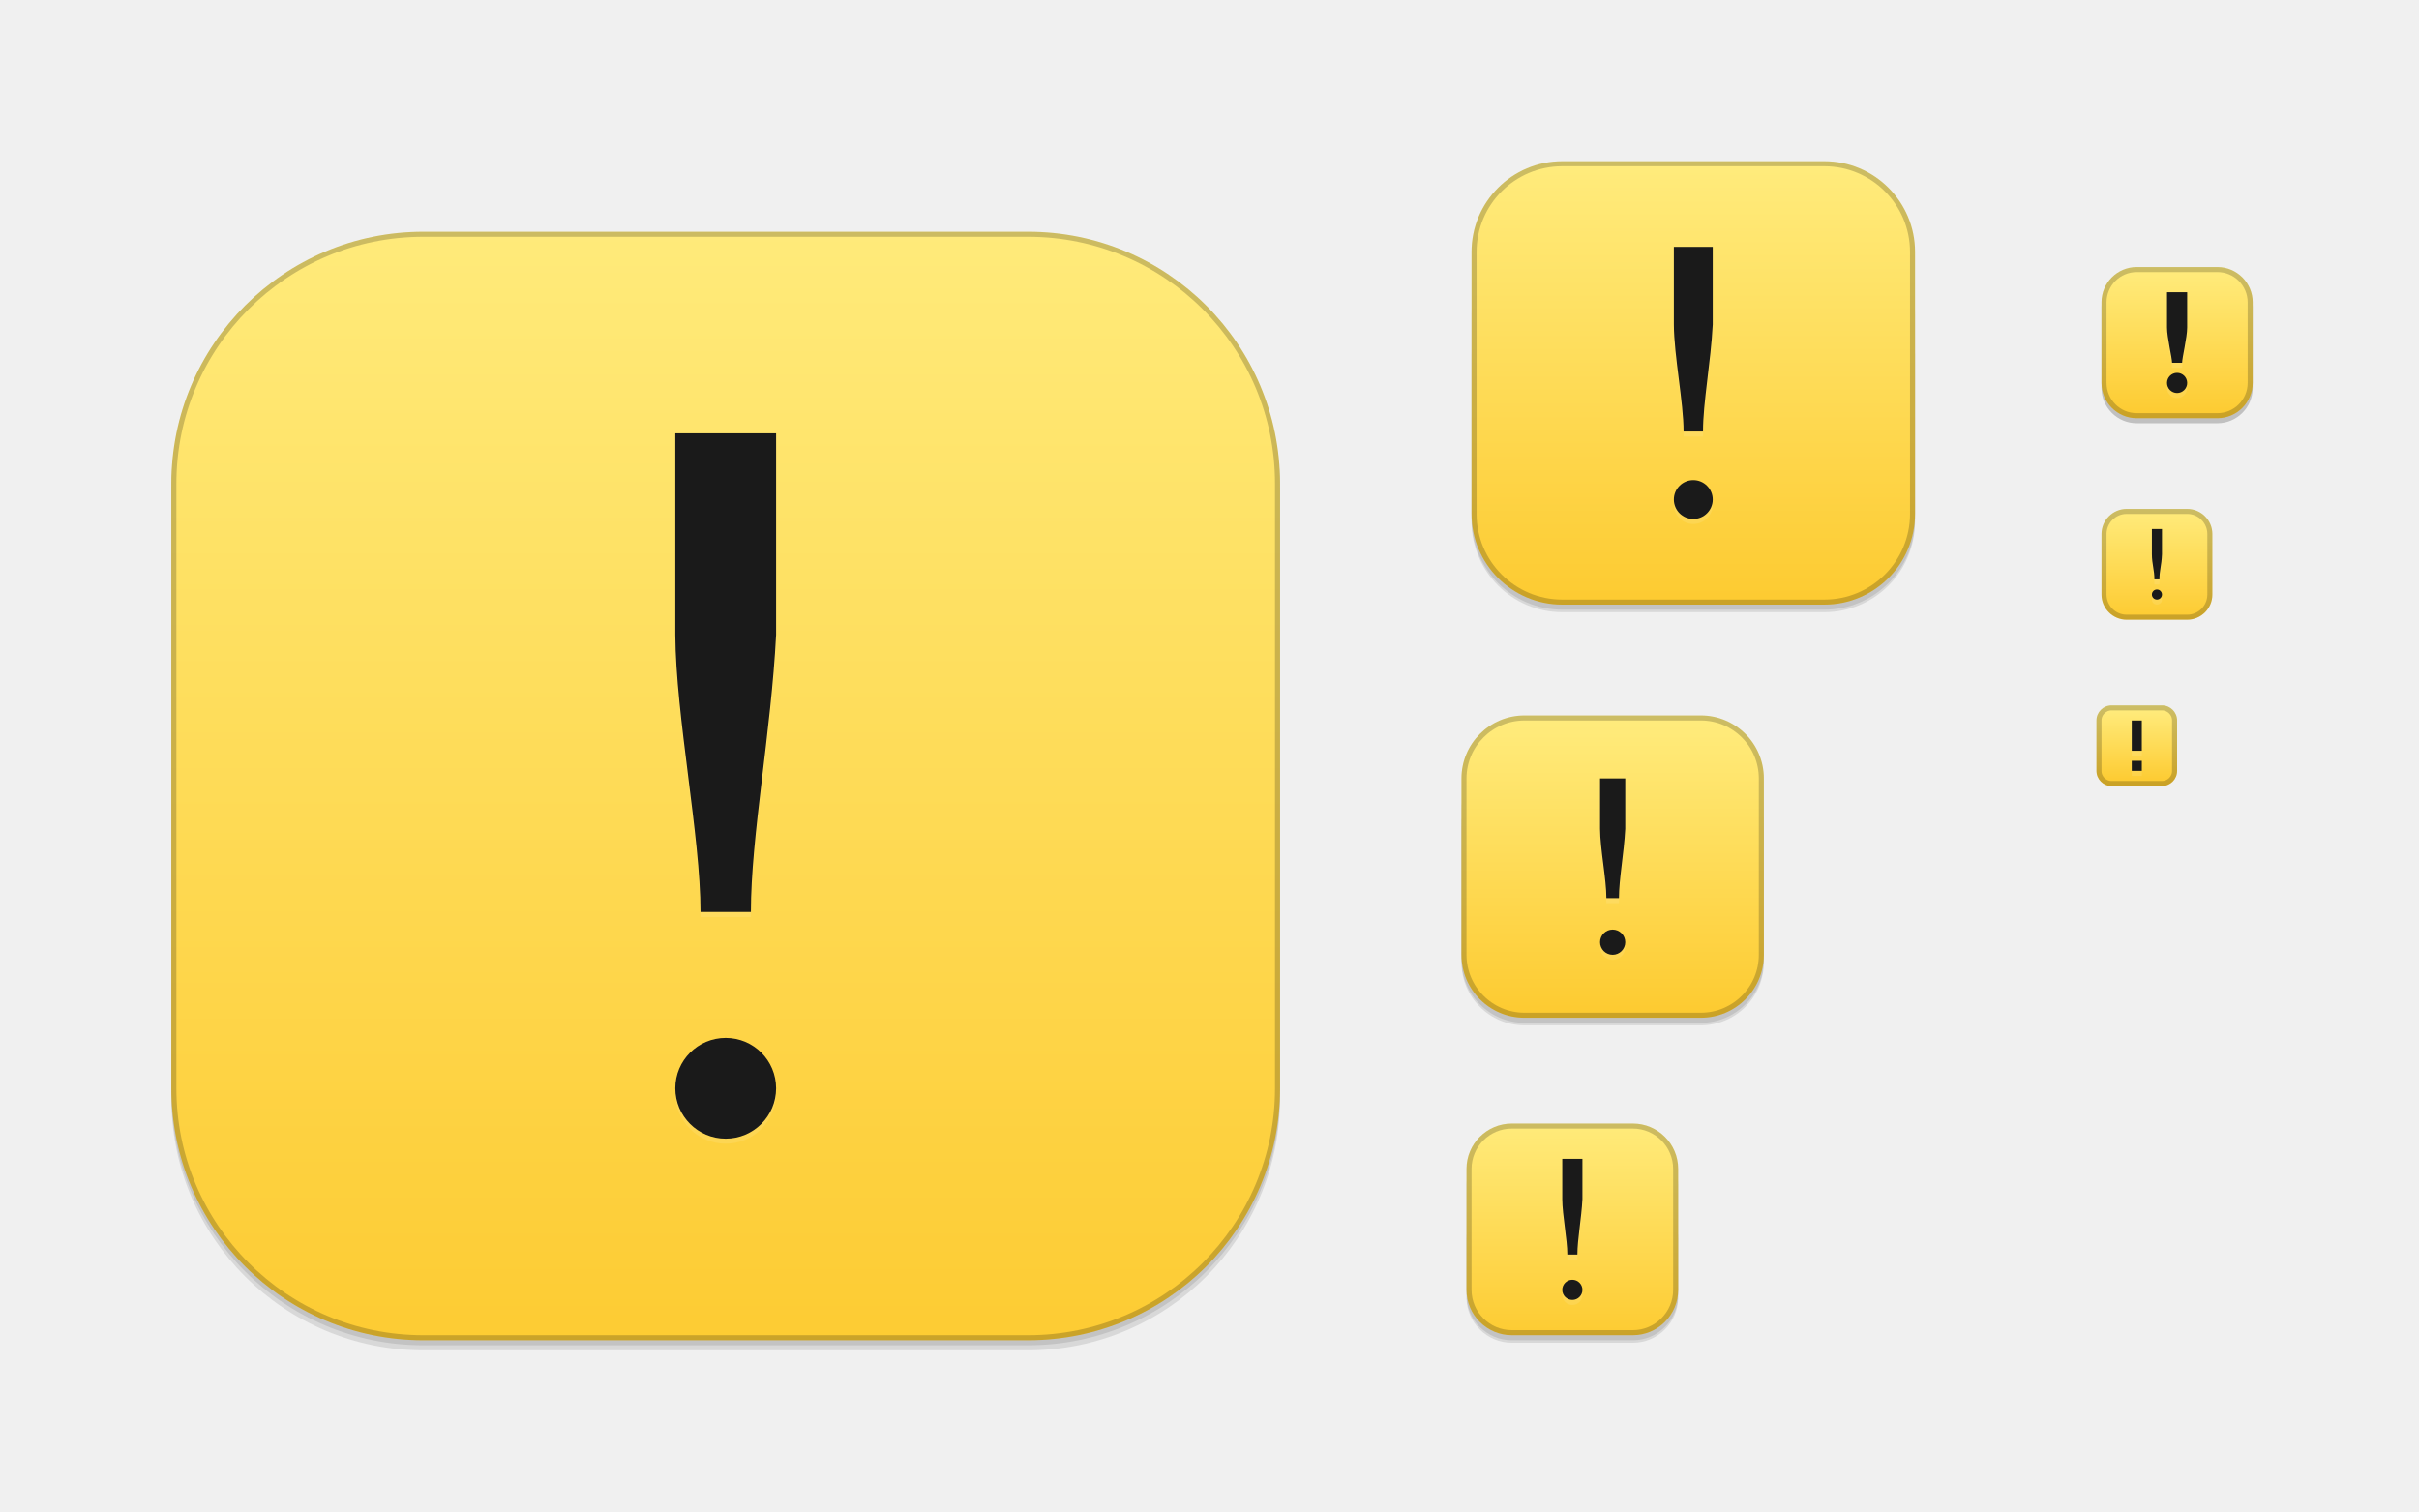
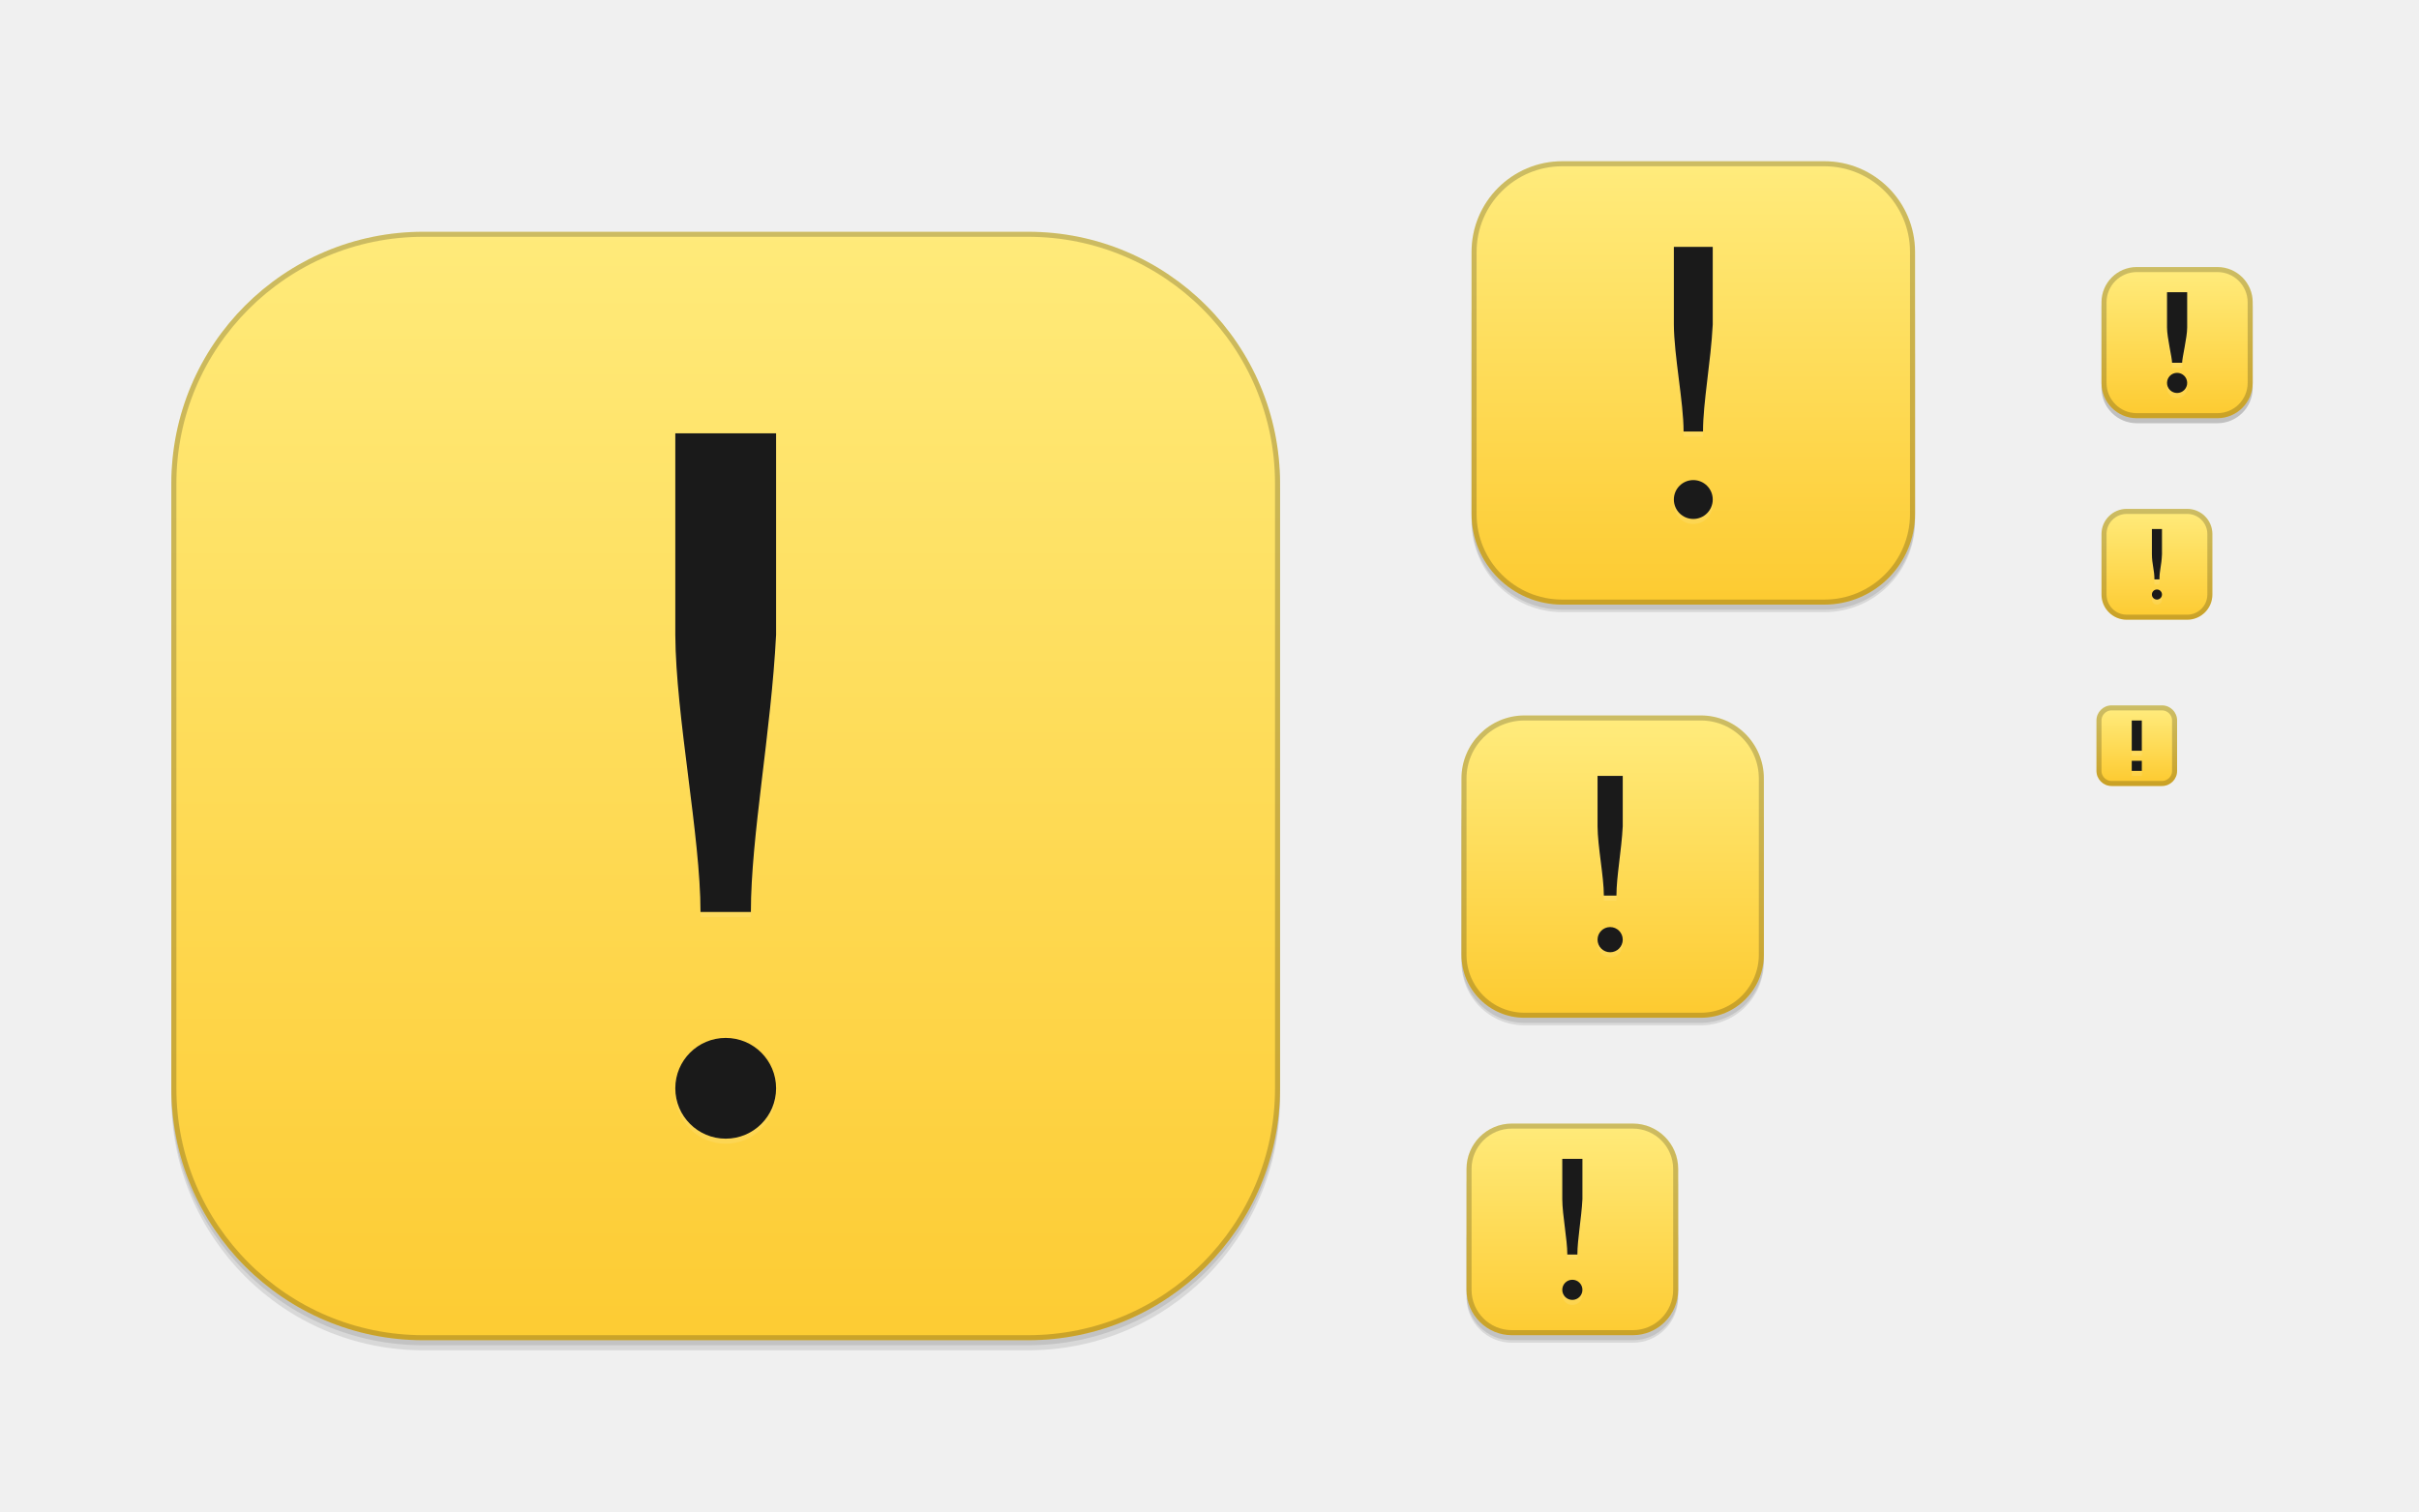
<svg xmlns="http://www.w3.org/2000/svg" xmlns:xlink="http://www.w3.org/1999/xlink" width="480" height="300" id="svg11300" version="1.0" style="display:inline;enable-background:new">
  <defs id="defs3">
    <linearGradient id="outerBackgroundGradient">
      <stop style="stop-color:#fdc92d;stop-opacity:1;" offset="0" id="stop3864-8-6" />
      <stop style="stop-color:#ffed80;stop-opacity:1;" offset="1" id="stop3866-9-1" />
    </linearGradient>
    <linearGradient xlink:href="#outerBackgroundGradient" id="linearGradient4097" gradientUnits="userSpaceOnUse" x1="264" y1="280" x2="264" y2="40" gradientTransform="matrix(0.06666667,0,0,0.06666667,414.4,137.3333)" />
    <linearGradient xlink:href="#outerBackgroundGradient" id="linearGradient4101" gradientUnits="userSpaceOnUse" gradientTransform="matrix(0.0875,0,0,0.0875,414.9,97.5)" x1="286.857" y1="302.857" x2="286.857" y2="28.571" />
    <linearGradient xlink:href="#outerBackgroundGradient" id="linearGradient4153" gradientUnits="userSpaceOnUse" gradientTransform="matrix(0.1193182,0,0,0.1193182,414.1364,48.22727)" x1="283.81" y1="299.81" x2="283.81" y2="31.619" />
    <linearGradient xlink:href="#outerBackgroundGradient" id="linearGradient4869" gradientUnits="userSpaceOnUse" gradientTransform="matrix(0.175,0,0,-0.175,286.8,-216)" x1="281.143" y1="297.143" x2="281.143" y2="22.857" />
    <clipPath clipPathUnits="userSpaceOnUse" id="clipPath4891">
      <rect ry="9" y="223" x="307" height="42" width="42" id="rect4893" style="color:#bebebe;fill:url(#linearGradient4895);fill-opacity:1;fill-rule:nonzero;stroke:none;stroke-width:0;marker:none;visibility:visible;display:inline;overflow:visible;enable-background:accumulate" transform="matrix(0,1,-1,0,0,0)" />
    </clipPath>
    <linearGradient xlink:href="#outerBackgroundGradient" id="linearGradient4895" gradientUnits="userSpaceOnUse" gradientTransform="matrix(0.175,0,0,0.175,302.8,216)" x1="144" y1="280" x2="144" y2="40" />
    <clipPath clipPathUnits="userSpaceOnUse" id="clipPath4044">
      <rect ry="4" y="85" x="433" height="22" width="22" id="rect4046" style="color:#bebebe;fill:url(#linearGradient4048);fill-opacity:1;fill-rule:nonzero;stroke:none;stroke-width:0;marker:none;visibility:visible;display:inline;overflow:visible;enable-background:accumulate" />
    </clipPath>
    <linearGradient xlink:href="#outerBackgroundGradient" id="linearGradient4048" gradientUnits="userSpaceOnUse" gradientTransform="matrix(0.0875,0,0,0.0875,430.9,81.5)" x1="149.714" y1="291.429" x2="149.714" y2="40" />
    <clipPath clipPathUnits="userSpaceOnUse" id="clipPath4089">
      <rect style="color:#bebebe;fill:url(#linearGradient4093);fill-opacity:1;fill-rule:nonzero;stroke:none;stroke-width:0;marker:none;visibility:visible;display:inline;overflow:visible;enable-background:accumulate" id="rect4091" width="30" height="30" x="433" y="37" ry="6" />
    </clipPath>
    <linearGradient xlink:href="#outerBackgroundGradient" id="linearGradient4093" gradientUnits="userSpaceOnUse" gradientTransform="matrix(0.1193182,0,0,0.1193182,430.1364,32.22727)" x1="149.714" y1="291.429" x2="149.714" y2="40" />
    <clipPath clipPathUnits="userSpaceOnUse" id="clipPath3855">
      <rect style="color:#bebebe;fill:url(#linearGradient3859);fill-opacity:1;fill-rule:nonzero;stroke:none;stroke-width:0;marker:none;visibility:visible;display:inline;overflow:visible;enable-background:accumulate" id="rect3857" width="16" height="16" x="304" y="212" ry="3" transform="matrix(0,1,-1,0,0,0)" />
    </clipPath>
    <linearGradient xlink:href="#outerBackgroundGradient" id="linearGradient3859" gradientUnits="userSpaceOnUse" gradientTransform="matrix(0.06666667,0,0,0.06666667,302.4,209.3333)" x1="144" y1="280" x2="144" y2="40" />
    <clipPath clipPathUnits="userSpaceOnUse" id="clipPath3862">
      <rect ry="50" y="46" x="34" height="220" width="220" id="rect3864" style="color:#bebebe;fill:url(#linearGradient3866);fill-opacity:1;fill-rule:nonzero;stroke:none;stroke-width:0;marker:none;visibility:visible;display:inline;overflow:visible;enable-background:accumulate" />
    </clipPath>
    <linearGradient xlink:href="#outerBackgroundGradient" id="linearGradient3866" gradientUnits="userSpaceOnUse" gradientTransform="translate(0,-4)" x1="144" y1="280" x2="144" y2="40" />
    <linearGradient xlink:href="#outerBackgroundGradient" id="linearGradient3876" gradientUnits="userSpaceOnUse" gradientTransform="translate(0,-4)" x1="272" y1="288" x2="272" y2="32" />
    <clipPath clipPathUnits="userSpaceOnUse" id="clipPath4187">
      <rect ry="12.5" y="142" x="290" height="60" width="60" id="rect4189" style="color:#bebebe;fill:url(#linearGradient4191);fill-opacity:1;fill-rule:nonzero;stroke:none;stroke-width:0;marker:none;visibility:visible;display:inline;overflow:visible;enable-background:accumulate" />
    </clipPath>
    <linearGradient xlink:href="#outerBackgroundGradient" id="linearGradient4191" gradientUnits="userSpaceOnUse" x1="352" y1="204" x2="352" y2="140" />
    <linearGradient xlink:href="#outerBackgroundGradient" id="linearGradient4197" gradientUnits="userSpaceOnUse" x1="384" y1="124" x2="384" y2="28" />
    <linearGradient xlink:href="#outerBackgroundGradient" id="linearGradient4199" gradientUnits="userSpaceOnUse" x1="352" y1="204" x2="352" y2="140" />
    <clipPath clipPathUnits="userSpaceOnUse" id="clipPath4346">
      <rect style="color:#bebebe;fill:url(#linearGradient4350);fill-opacity:1;fill-rule:nonzero;stroke:none;stroke-width:0;marker:none;visibility:visible;display:inline;overflow:visible;enable-background:accumulate" id="rect4348" width="88" height="88" x="292" y="32" ry="18" />
    </clipPath>
    <linearGradient xlink:href="#outerBackgroundGradient" id="linearGradient4350" gradientUnits="userSpaceOnUse" x1="384" y1="124" x2="384" y2="28" />
    <clipPath clipPathUnits="userSpaceOnUse" id="clipPath3871">
      <rect ry="5" y="101" x="417" height="22" width="22" id="rect3873" style="color:#bebebe;fill:url(#linearGradient3875);fill-opacity:1;fill-rule:nonzero;stroke:none;stroke-width:0;marker:none;visibility:visible;display:inline;overflow:visible;enable-background:accumulate" />
    </clipPath>
    <linearGradient xlink:href="#outerBackgroundGradient" id="linearGradient3875" gradientUnits="userSpaceOnUse" gradientTransform="matrix(0.0875,0,0,0.0875,414.9,97.5)" x1="286.857" y1="302.857" x2="286.857" y2="28.571" />
    <clipPath clipPathUnits="userSpaceOnUse" id="clipPath3881">
      <rect style="color:#bebebe;fill:url(#linearGradient3885);fill-opacity:1;fill-rule:nonzero;stroke:none;stroke-width:0;marker:none;visibility:visible;display:inline;overflow:visible;enable-background:accumulate" id="rect3883" width="30" height="30" x="417" y="53" ry="7" />
    </clipPath>
    <linearGradient xlink:href="#outerBackgroundGradient" id="linearGradient3885" gradientUnits="userSpaceOnUse" gradientTransform="matrix(0.1193182,0,0,0.1193182,414.1364,48.22727)" x1="283.81" y1="299.81" x2="283.81" y2="31.619" />
  </defs>
  <g style="display:inline" id="layer1">
    <g style="display:none" id="layer7">
      <text y="19.745" xml:space="preserve" x="15.007" style="font-size:18px;font-style:normal;font-variant:normal;font-weight:normal;font-stretch:normal;fill:#000000;fill-opacity:1;stroke:none;display:inline;enable-background:new;font-family:DejaVu Sans;-inkscape-font-specification:DejaVu Sans" id="context">
        <tspan style="font-style:normal;font-variant:normal;font-weight:normal;font-stretch:normal;font-family:DejaVu Sans;-inkscape-font-specification:DejaVu Sans" y="19.745" x="15.007" id="tspan3933">emblems</tspan>
      </text>
      <text y="19.745" xml:space="preserve" x="122.488" style="font-size:18px;font-style:normal;font-variant:normal;font-weight:bold;font-stretch:normal;text-align:start;line-height:125%;writing-mode:lr-tb;text-anchor:start;fill:#000000;fill-opacity:1;stroke:none;display:inline;enable-background:new;font-family:DejaVu Sans;-inkscape-font-specification:DejaVu Sans Bold" id="icon-name">
        <tspan style="font-size:18px;font-style:normal;font-variant:normal;font-weight:bold;font-stretch:normal;font-family:DejaVu Sans;-inkscape-font-specification:DejaVu Sans Bold" y="19.745" x="122.488" id="tspan3937">emblem-important</tspan>
      </text>
      <rect style="fill:#eeeeec;fill-opacity:1;fill-rule:nonzero;stroke:none;stroke-width:2;marker:none;visibility:visible;display:inline;overflow:visible;enable-background:accumulate" id="rect16x16" width="16" height="16" x="416" y="140" />
      <rect style="fill:#d4d4d4;fill-opacity:1;fill-rule:nonzero;stroke:none;stroke-width:2;marker:none;visibility:visible;display:inline;overflow:visible;enable-background:accumulate" id="rect24x24" width="24" height="24" x="416" y="100" />
      <rect style="fill:#eeeeec;fill-opacity:1;fill-rule:nonzero;stroke:none;stroke-width:2;marker:none;visibility:visible;display:inline;overflow:visible;enable-background:accumulate" id="rect32x32" width="32" height="32" x="416" y="52" />
      <rect y="101" x="417" height="22" width="22" id="rect22x22" style="fill:#eeeeec;fill-opacity:1;fill-rule:nonzero;stroke:none;stroke-width:2;marker:none;visibility:visible;display:inline;overflow:visible;enable-background:accumulate" />
      <rect y="220" x="288" height="48" width="48" id="rect48x48" style="fill:#eeeeec;fill-opacity:1;fill-rule:nonzero;stroke:none;stroke-width:2;marker:none;visibility:visible;display:inline;overflow:visible;enable-background:accumulate" />
      <rect style="fill:#eeeeec;fill-opacity:1;fill-rule:nonzero;stroke:none;stroke-width:2;marker:none;visibility:visible;display:inline;overflow:visible;enable-background:accumulate" id="rect256x256" width="256" height="256" x="16" y="28" />
      <rect style="fill:#eeeeec;fill-opacity:1;fill-rule:nonzero;stroke:none;stroke-width:2;marker:none;visibility:visible;display:inline;overflow:visible;enable-background:accumulate" id="rect64x64" width="64" height="64" x="288" y="140" />
      <rect style="fill:#eeeeec;fill-opacity:1;fill-rule:nonzero;stroke:none;stroke-width:2;marker:none;visibility:visible;display:inline;overflow:visible;enable-background:accumulate" id="rect96x96" width="96" height="96" x="288" y="28" />
    </g>
    <g id="layer4" style="display:inline">
      <rect style="opacity:0.0;color:#bebebe;fill:#000000;fill-opacity:1;stroke:#000000;stroke-width:1;stroke-miterlimit:4;stroke-opacity:1;stroke-dasharray:none;marker:none;visibility:visible;display:inline;overflow:visible;enable-background:accumulate" id="rect4156" width="42" height="42" x="-266.5" y="291" ry="9" transform="matrix(0,-1,1,0,0,0)" />
      <rect transform="matrix(0,-1,1,0,0,0)" ry="9" y="291" x="-266.5" height="42" width="40" id="rect4183" style="opacity:0.1;color:#bebebe;fill:#000000;fill-opacity:1;stroke:none;stroke-width:1;marker:none;visibility:visible;display:inline;overflow:visible;enable-background:accumulate" />
      <rect ry="9" y="237" x="291" height="29" width="42" id="rect4144" style="opacity:0.1;color:#bebebe;fill:#000000;fill-opacity:1;fill-rule:nonzero;stroke:none;stroke-width:0;marker:none;visibility:visible;display:inline;overflow:visible;enable-background:accumulate" />
      <rect style="opacity:0.0;color:#bebebe;fill:#000000;fill-opacity:1;fill-rule:nonzero;stroke:#000000;stroke-width:1;stroke-miterlimit:4;stroke-opacity:1;stroke-dasharray:none;marker:none;visibility:visible;display:inline;overflow:visible;enable-background:accumulate" id="rect4340" width="88" height="88" x="292" y="33.5" ry="18" />
      <rect ry="18" y="52.5" x="292" height="69" width="88" id="rect4338" style="opacity:0.1;color:#bebebe;fill:#000000;fill-opacity:1;fill-rule:nonzero;stroke:none;stroke-width:0;marker:none;visibility:visible;display:inline;overflow:visible;enable-background:accumulate" />
      <rect style="opacity:0.1;color:#bebebe;fill:#000000;fill-opacity:1;fill-rule:nonzero;stroke:none;stroke-width:0;marker:none;visibility:visible;display:inline;overflow:visible;enable-background:accumulate" id="rect4335" width="88" height="76.5" x="292" y="44.5" ry="18" />
      <rect style="opacity:0.0;color:#bebebe;fill:#000000;fill-opacity:1;fill-rule:nonzero;stroke:#000000;stroke-width:1;stroke-miterlimit:4;stroke-opacity:1;stroke-dasharray:none;marker:none;visibility:visible;display:inline;overflow:visible;enable-background:accumulate" id="rect4214" width="60" height="60" x="290" y="143.5" ry="12.5" />
      <rect ry="12.5" y="151.5" x="290" height="52" width="60" id="rect4206" style="opacity:0.1;color:#bebebe;fill:#000000;fill-opacity:1;fill-rule:nonzero;stroke:none;stroke-width:0;marker:none;visibility:visible;display:inline;overflow:visible;enable-background:accumulate" />
      <rect style="opacity:0.1;color:#bebebe;fill:#000000;fill-opacity:1;fill-rule:nonzero;stroke:none;stroke-width:0;marker:none;visibility:visible;display:inline;overflow:visible;enable-background:accumulate" id="rect4212" width="60" height="54.5" x="290" y="148.5" ry="12.5" />
      <rect style="opacity:0.2;color:#bebebe;fill:#000000;fill-opacity:1;fill-rule:nonzero;stroke:none;stroke-width:0;marker:none;visibility:visible;display:inline;overflow:visible;enable-background:accumulate" id="rect4058" width="30" height="30" x="417" y="54" ry="7" />
      <rect ry="50" y="48" x="34" height="220" width="220" id="rect3872" style="opacity:0.0;color:#bebebe;fill:#000000;fill-opacity:1;fill-rule:nonzero;stroke:#000000;stroke-width:2;stroke-miterlimit:4;stroke-opacity:1;stroke-dasharray:none;marker:none;visibility:visible;display:inline;overflow:visible;enable-background:accumulate" />
      <rect style="opacity:0.1;color:#bebebe;fill:#000000;fill-opacity:1;fill-rule:nonzero;stroke:none;stroke-width:0;marker:none;visibility:visible;display:inline;overflow:visible;enable-background:accumulate" id="rect3870" width="220" height="220" x="34" y="48" ry="50" />
      <rect ry="50" y="47" x="34" height="220" width="220" id="rect3868" style="opacity:0.1;color:#bebebe;fill:#000000;fill-opacity:1;fill-rule:nonzero;stroke:none;stroke-width:0;marker:none;visibility:visible;display:inline;overflow:visible;enable-background:accumulate" />
    </g>
    <g id="layer2" style="display:inline">
      <rect style="color:#bebebe;fill:url(#linearGradient3876);fill-opacity:1;fill-rule:nonzero;stroke:none;stroke-width:0;marker:none;visibility:visible;display:inline;overflow:visible;enable-background:accumulate" id="rect4040" width="220" height="220" x="34" y="46" ry="50" />
      <rect ry="3" y="140" x="416" height="16" width="16" id="rect4095" style="color:#bebebe;fill:url(#linearGradient4097);fill-opacity:1;fill-rule:nonzero;stroke:none;stroke-width:0;marker:none;visibility:visible;display:inline;overflow:visible;enable-background:accumulate" />
      <rect style="color:#bebebe;fill:url(#linearGradient4101);fill-opacity:1;fill-rule:nonzero;stroke:none;stroke-width:0;marker:none;visibility:visible;display:inline;overflow:visible;enable-background:accumulate" id="rect4099" width="22" height="22" x="417" y="101" ry="5" />
      <rect ry="7" y="53" x="417" height="30" width="30" id="rect4151" style="color:#bebebe;fill:url(#linearGradient4153);fill-opacity:1;fill-rule:nonzero;stroke:none;stroke-width:0;marker:none;visibility:visible;display:inline;overflow:visible;enable-background:accumulate" />
      <rect style="color:#bebebe;fill:url(#linearGradient4869);fill-opacity:1;fill-rule:nonzero;stroke:none;stroke-width:0;marker:none;visibility:visible;display:inline;overflow:visible;enable-background:accumulate" id="rect4783" width="42" height="42" x="291" y="-265" ry="9" transform="scale(1,-1)" />
      <rect ry="18" y="32" x="292" height="88" width="88" id="rect4511" style="color:#bebebe;fill:url(#linearGradient4197);fill-opacity:1;fill-rule:nonzero;stroke:none;stroke-width:0;marker:none;visibility:visible;display:inline;overflow:visible;enable-background:accumulate" />
      <rect style="color:#bebebe;fill:url(#linearGradient4199);fill-opacity:1;fill-rule:nonzero;stroke:none;stroke-width:0;marker:none;visibility:visible;display:inline;overflow:visible;enable-background:accumulate" id="rect4515" width="60" height="60" x="290" y="142" ry="12.5" />
    </g>
    <g id="layer6" style="display:inline">
      <g transform="matrix(5,0,0,5,-1496,-1103)" id="g3964" style="opacity:0.1;fill:#ffffff;fill-opacity:1;display:inline;enable-background:new">
        <path d="m 329,257 -2,0 c 0,-3 -0.984,-7.79 -1,-11 l 0,-8 4,0 0,8 c -0.196,3.856 -1,8 -1,11 z" style="font-size:40px;font-style:normal;font-variant:normal;font-weight:300;font-stretch:normal;line-height:125%;letter-spacing:0px;word-spacing:0px;fill:#ffffff;fill-opacity:1;stroke:none;font-family:Ubuntu;-inkscape-font-specification:Ubuntu Light" id="path3966" />
        <path transform="matrix(1,0,0,0.8888889,0,25.55555)" d="m 330,268.25 c 0,1.243 -0.895,2.25 -2,2.25 -1.105,0 -2,-1.007 -2,-2.25 0,-1.243 0.895,-2.25 2,-2.25 1.105,0 2,1.007 2,2.25 z" id="path3968" style="color:#bebebe;fill:#ffffff;fill-opacity:1;stroke:none;stroke-width:5;marker:none;visibility:visible;display:inline;overflow:visible;enable-background:accumulate" />
      </g>
      <g transform="translate(-16,-7)" id="g3970" style="opacity:0.1;fill:#ffffff;fill-opacity:1;display:inline;enable-background:new">
        <path id="path3972" style="font-size:40px;font-style:normal;font-variant:normal;font-weight:300;font-stretch:normal;line-height:125%;letter-spacing:0px;word-spacing:0px;fill:#ffffff;fill-opacity:1;stroke:none;font-family:Ubuntu;-inkscape-font-specification:Ubuntu Light" d="m 329,257 -2,0 c 0,-3 -0.984,-7.79 -1,-11 l 0,-8 4,0 0,8 c -0.196,3.856 -1,8 -1,11 z" />
        <path style="color:#bebebe;fill:#ffffff;fill-opacity:1;stroke:none;stroke-width:5;marker:none;visibility:visible;display:inline;overflow:visible;enable-background:accumulate" id="path3974" d="m 330,268.25 c 0,1.243 -0.895,2.25 -2,2.25 -1.105,0 -2,-1.007 -2,-2.25 0,-1.243 0.895,-2.25 2,-2.25 1.105,0 2,1.007 2,2.25 z" transform="matrix(1,0,0,0.8888889,0,25.55555)" />
      </g>
      <g transform="matrix(1.928571,0,0,1.928571,-296.5714,-409)" style="opacity:0.1;fill:#ffffff;fill-opacity:1;display:inline;enable-background:new" id="g3976">
        <path d="m 329,257 -2,0 c 0,-3 -0.984,-7.79 -1,-11 l 0,-8 4,0 0,8 c -0.196,3.856 -1,8 -1,11 z" style="font-size:40px;font-style:normal;font-variant:normal;font-weight:300;font-stretch:normal;line-height:125%;letter-spacing:0px;word-spacing:0px;fill:#ffffff;fill-opacity:1;stroke:none;font-family:Ubuntu;-inkscape-font-specification:Ubuntu Light" id="path3978" />
        <path transform="matrix(1,0,0,0.8888889,0,25.55555)" d="m 330,268.25 c 0,1.243 -0.895,2.25 -2,2.25 -1.105,0 -2,-1.007 -2,-2.25 0,-1.243 0.895,-2.25 2,-2.25 1.105,0 2,1.007 2,2.25 z" id="path3980" style="color:#bebebe;fill:#ffffff;fill-opacity:1;stroke:none;stroke-width:5;marker:none;visibility:visible;display:inline;overflow:visible;enable-background:accumulate" />
      </g>
      <g transform="matrix(0.5,0,0,0.5,260,21)" style="opacity:0.1;fill:#ffffff;fill-opacity:1;display:inline;enable-background:new" id="g3982">
        <path id="path3984" transform="matrix(2,0,0,2,-520,-40)" d="m 423,143 c 0,3.349 0.003,5.315 0,6 l 2,0 c -0.005,-2 -0.009,-4 0,-6 l -2,0 z m 0,8 0,2 2,0 0,-2 -2,0 z" style="font-size:40px;font-style:normal;font-variant:normal;font-weight:300;font-stretch:normal;line-height:125%;letter-spacing:0px;word-spacing:0px;fill:#ffffff;fill-opacity:1;stroke:none;font-family:Ubuntu;-inkscape-font-specification:Ubuntu Light" />
      </g>
-       <g transform="matrix(1.25,0,0,1.25,-74.5,-134.5)" style="opacity:0.1;fill:#ffffff;fill-opacity:1;display:inline;enable-background:new" id="g3986">
+       <g transform="matrix(1.25,0,0,1.25,-75,-135)" style="opacity:0.1;fill:#ffffff;fill-opacity:1;display:inline;enable-background:new" id="g3986">
        <g transform="translate(-12.4,-6)" id="g3988" style="fill:#ffffff;fill-opacity:1">
          <path id="path3990" style="font-size:40px;font-style:normal;font-variant:normal;font-weight:300;font-stretch:normal;line-height:125%;letter-spacing:0px;word-spacing:0px;fill:#ffffff;fill-opacity:1;stroke:none;font-family:Ubuntu;-inkscape-font-specification:Ubuntu Light" d="m 329,257 -2,0 c 0,-3 -0.984,-7.79 -1,-11 l 0,-8 4,0 0,8 c -0.196,3.856 -1,8 -1,11 z" />
          <path style="color:#bebebe;fill:#ffffff;fill-opacity:1;stroke:none;stroke-width:5;marker:none;visibility:visible;display:inline;overflow:visible;enable-background:accumulate" id="path3992" d="m 330,268.25 c 0,1.243 -0.895,2.25 -2,2.25 -1.105,0 -2,-1.007 -2,-2.25 0,-1.243 0.895,-2.25 2,-2.25 1.105,0 2,1.007 2,2.25 z" transform="matrix(1,0,0,0.8888889,0,25.55555)" />
        </g>
      </g>
      <g id="g3994" style="opacity:0.1;fill:#ffffff;fill-opacity:1;display:inline;enable-background:new" transform="matrix(0.5,0,0,0.5,264,-13)">
        <path id="path3996" style="font-size:40px;font-style:normal;font-variant:normal;font-weight:300;font-stretch:normal;line-height:125%;letter-spacing:0px;word-spacing:0px;fill:#ffffff;fill-opacity:1;stroke:none;font-family:Ubuntu;-inkscape-font-specification:Ubuntu Light" d="m 329,258 -2,0 c 0,-3.75 -0.984,-5.988 -1,-10 l 0,-10 4,0 0,10 c -0.196,4.819 -1,6.25 -1,10 z" />
        <path style="color:#bebebe;fill:#ffffff;fill-opacity:1;stroke:none;stroke-width:5;marker:none;visibility:visible;display:inline;overflow:visible;enable-background:accumulate" id="path3998" d="m 330,268.25 c 0,1.243 -0.895,2.25 -2,2.25 -1.105,0 -2,-1.007 -2,-2.25 0,-1.243 0.895,-2.25 2,-2.25 1.105,0 2,1.007 2,2.25 z" transform="matrix(1,0,0,0.8888889,0,25.55555)" />
      </g>
      <g transform="translate(104,-187)" style="opacity:0.1;fill:#ffffff;fill-opacity:1;display:inline;enable-background:new" id="g4000">
        <path d="m 329,260 -2,0 c 0,-1 -1,-5 -1,-7 l 0,-7 4,0 0,7 c 0,2 -1,6 -1,7 z" style="font-size:40px;font-style:normal;font-variant:normal;font-weight:300;font-stretch:normal;line-height:125%;letter-spacing:0px;word-spacing:0px;fill:#ffffff;fill-opacity:1;stroke:none;font-family:Ubuntu;-inkscape-font-specification:Ubuntu Light" id="path4002" />
        <path transform="matrix(1,0,0,0.8888889,0,25.55555)" d="m 330,268.25 c 0,1.243 -0.895,2.25 -2,2.25 -1.105,0 -2,-1.007 -2,-2.25 0,-1.243 0.895,-2.25 2,-2.25 1.105,0 2,1.007 2,2.25 z" id="path4004" style="color:#bebebe;fill:#ffffff;fill-opacity:1;stroke:none;stroke-width:5;marker:none;visibility:visible;display:inline;overflow:visible;enable-background:accumulate" />
      </g>
      <g style="fill:#1a1a1a;fill-opacity:1;display:inline;enable-background:new" id="g4073" transform="matrix(5,0,0,5,-1496,-1104)">
        <path id="path4075" style="font-size:40px;font-style:normal;font-variant:normal;font-weight:300;font-stretch:normal;line-height:125%;letter-spacing:0px;word-spacing:0px;fill:#1a1a1a;fill-opacity:1;stroke:none;font-family:Ubuntu;-inkscape-font-specification:Ubuntu Light" d="m 329,257 -2,0 c 0,-3 -0.984,-7.79 -1,-11 l 0,-8 4,0 0,8 c -0.196,3.856 -1,8 -1,11 z" />
        <path style="color:#bebebe;fill:#1a1a1a;fill-opacity:1;stroke:none;stroke-width:5;marker:none;visibility:visible;display:inline;overflow:visible;enable-background:accumulate" id="path4077" d="m 330,268.25 c 0,1.243 -0.895,2.25 -2,2.25 -1.105,0 -2,-1.007 -2,-2.25 0,-1.243 0.895,-2.25 2,-2.25 1.105,0 2,1.007 2,2.25 z" transform="matrix(1,0,0,0.8888889,0,25.55555)" />
      </g>
      <g style="fill:#1a1a1a;fill-opacity:1;display:inline;enable-background:new" id="g4069" transform="translate(-16,-8)">
        <path d="m 329,257 -2,0 c 0,-3 -0.984,-7.79 -1,-11 l 0,-8 4,0 0,8 c -0.196,3.856 -1,8 -1,11 z" style="font-size:40px;font-style:normal;font-variant:normal;font-weight:300;font-stretch:normal;line-height:125%;letter-spacing:0px;word-spacing:0px;fill:#1a1a1a;fill-opacity:1;stroke:none;font-family:Ubuntu;-inkscape-font-specification:Ubuntu Light" id="path4064" />
        <path transform="matrix(1,0,0,0.8888889,0,25.55555)" d="m 330,268.25 c 0,1.243 -0.895,2.25 -2,2.25 -1.105,0 -2,-1.007 -2,-2.25 0,-1.243 0.895,-2.25 2,-2.25 1.105,0 2,1.007 2,2.25 z" id="path4067" style="color:#bebebe;fill:#1a1a1a;fill-opacity:1;stroke:none;stroke-width:5;marker:none;visibility:visible;display:inline;overflow:visible;enable-background:accumulate" />
      </g>
      <g id="g4085" style="fill:#1a1a1a;fill-opacity:1;display:inline;enable-background:new" transform="matrix(1.928571,0,0,1.928571,-296.5714,-410)">
        <path id="path4087" style="font-size:40px;font-style:normal;font-variant:normal;font-weight:300;font-stretch:normal;line-height:125%;letter-spacing:0px;word-spacing:0px;fill:#1a1a1a;fill-opacity:1;stroke:none;font-family:Ubuntu;-inkscape-font-specification:Ubuntu Light" d="m 329,257 -2,0 c 0,-3 -0.984,-7.79 -1,-11 l 0,-8 4,0 0,8 c -0.196,3.856 -1,8 -1,11 z" />
        <path style="color:#bebebe;fill:#1a1a1a;fill-opacity:1;stroke:none;stroke-width:5;marker:none;visibility:visible;display:inline;overflow:visible;enable-background:accumulate" id="path4089" d="m 330,268.25 c 0,1.243 -0.895,2.25 -2,2.25 -1.105,0 -2,-1.007 -2,-2.25 0,-1.243 0.895,-2.25 2,-2.25 1.105,0 2,1.007 2,2.25 z" transform="matrix(1,0,0,0.8888889,0,25.55555)" />
      </g>
      <g id="g4093" style="fill:#1a1a1a;fill-opacity:1;display:inline;enable-background:new" transform="matrix(0.5,0,0,0.5,260,20)">
        <path style="font-size:40px;font-style:normal;font-variant:normal;font-weight:300;font-stretch:normal;line-height:125%;letter-spacing:0px;word-spacing:0px;fill:#1a1a1a;fill-opacity:1;stroke:none;font-family:Ubuntu;-inkscape-font-specification:Ubuntu Light" d="M 423 143 C 423 146.349 423.003 148.315 423 149 L 425 149 C 424.995 147 424.991 145 425 143 L 423 143 z M 423 151 L 423 153 L 425 153 L 425 151 L 423 151 z " transform="matrix(2,0,0,2,-520,-40)" id="path4095" />
      </g>
-       <g id="g4099" style="fill:#1a1a1a;fill-opacity:1;display:inline;enable-background:new" transform="matrix(1.25,0,0,1.25,-74.5,-135.5)">
+       <g id="g4099" style="fill:#1a1a1a;fill-opacity:1;display:inline;enable-background:new" transform="matrix(1.25,0,0,1.25,-75,-136)">
        <g id="g3946" transform="translate(-12.4,-6)">
          <path d="m 329,257 -2,0 c 0,-3 -0.984,-7.79 -1,-11 l 0,-8 4,0 0,8 c -0.196,3.856 -1,8 -1,11 z" style="font-size:40px;font-style:normal;font-variant:normal;font-weight:300;font-stretch:normal;line-height:125%;letter-spacing:0px;word-spacing:0px;fill:#1a1a1a;fill-opacity:1;stroke:none;font-family:Ubuntu;-inkscape-font-specification:Ubuntu Light" id="path4101" />
          <path transform="matrix(1,0,0,0.8888889,0,25.55555)" d="m 330,268.25 c 0,1.243 -0.895,2.25 -2,2.25 -1.105,0 -2,-1.007 -2,-2.25 0,-1.243 0.895,-2.25 2,-2.25 1.105,0 2,1.007 2,2.25 z" id="path4103" style="color:#bebebe;fill:#1a1a1a;fill-opacity:1;stroke:none;stroke-width:5;marker:none;visibility:visible;display:inline;overflow:visible;enable-background:accumulate" />
        </g>
      </g>
      <g transform="matrix(0.5,0,0,0.5,264,-14)" style="fill:#1a1a1a;fill-opacity:1;display:inline;enable-background:new" id="g4111">
        <path d="m 329,258 -2,0 c 0,-3.75 -0.984,-5.988 -1,-10 l 0,-10 4,0 0,10 c -0.196,4.819 -1,6.25 -1,10 z" style="font-size:40px;font-style:normal;font-variant:normal;font-weight:300;font-stretch:normal;line-height:125%;letter-spacing:0px;word-spacing:0px;fill:#1a1a1a;fill-opacity:1;stroke:none;font-family:Ubuntu;-inkscape-font-specification:Ubuntu Light" id="path4113" />
        <path transform="matrix(1,0,0,0.8888889,0,25.55555)" d="m 330,268.25 c 0,1.243 -0.895,2.25 -2,2.25 -1.105,0 -2,-1.007 -2,-2.25 0,-1.243 0.895,-2.25 2,-2.25 1.105,0 2,1.007 2,2.25 z" id="path4115" style="color:#bebebe;fill:#1a1a1a;fill-opacity:1;stroke:none;stroke-width:5;marker:none;visibility:visible;display:inline;overflow:visible;enable-background:accumulate" />
      </g>
      <g id="g4123" style="fill:#1a1a1a;fill-opacity:1;display:inline;enable-background:new" transform="translate(104,-188)">
        <path id="path4125" style="font-size:40px;font-style:normal;font-variant:normal;font-weight:300;font-stretch:normal;line-height:125%;letter-spacing:0px;word-spacing:0px;fill:#1a1a1a;fill-opacity:1;stroke:none;font-family:Ubuntu;-inkscape-font-specification:Ubuntu Light" d="m 329,260 -2,0 c 0,-1 -1,-5 -1,-7 l 0,-7 4,0 0,7 c 0,2 -1,6 -1,7 z" />
        <path style="color:#bebebe;fill:#1a1a1a;fill-opacity:1;stroke:none;stroke-width:5;marker:none;visibility:visible;display:inline;overflow:visible;enable-background:accumulate" id="path4127" d="m 330,268.25 c 0,1.243 -0.895,2.25 -2,2.25 -1.105,0 -2,-1.007 -2,-2.25 0,-1.243 0.895,-2.25 2,-2.25 1.105,0 2,1.007 2,2.25 z" transform="matrix(1,0,0,0.8888889,0,25.55555)" />
      </g>
    </g>
    <g id="layer5" style="display:inline">
      <rect ry="9" y="307" x="-265" height="42" width="42" id="rect4884" style="opacity:0.20;color:#bebebe;fill:none;stroke:#000000;stroke-width:2;stroke-miterlimit:4;stroke-opacity:1;stroke-dasharray:none;marker:none;visibility:visible;display:inline;overflow:visible;enable-background:accumulate" transform="matrix(0,1,1,0,-16,488)" clip-path="url(#clipPath4891)" />
      <rect style="opacity:0.20;color:#bebebe;fill:none;stroke:#000000;stroke-width:2;stroke-miterlimit:4;stroke-opacity:1;stroke-dasharray:none;marker:none;visibility:visible;display:inline;overflow:visible;enable-background:accumulate" id="rect5311" width="16" height="16" x="-228" y="304" ry="3" clip-path="url(#clipPath3855)" transform="matrix(0,-1,1,0,112,-72)" />
      <rect ry="50" y="46" x="34" height="220" width="220" id="rect3858" style="opacity:0.20;color:#bebebe;fill:none;stroke:#000000;stroke-width:2;stroke-miterlimit:4;stroke-opacity:1;stroke-dasharray:none;marker:none;visibility:visible;display:inline;overflow:visible;enable-background:accumulate" clip-path="url(#clipPath3862)" />
      <rect ry="12.5" y="142" x="290" height="60" width="60" id="rect4175" style="opacity:0.20;color:#bebebe;fill:none;stroke:#000000;stroke-width:2;stroke-miterlimit:4;stroke-opacity:1;stroke-dasharray:none;marker:none;visibility:visible;display:inline;overflow:visible;enable-background:accumulate" clip-path="url(#clipPath4187)" />
      <rect style="opacity:0.20;color:#bebebe;fill:none;stroke:#000000;stroke-width:2;stroke-miterlimit:4;stroke-opacity:1;stroke-dasharray:none;marker:none;visibility:visible;display:inline;overflow:visible;enable-background:accumulate" id="rect4342" width="88" height="88" x="292" y="32" ry="18" clip-path="url(#clipPath4346)" />
      <rect ry="5" y="101" x="417" height="22" width="22" id="rect3866" style="opacity:0.20;color:#bebebe;fill:none;stroke:#000000;stroke-width:2;stroke-miterlimit:4;stroke-opacity:1;stroke-dasharray:none;marker:none;visibility:visible;display:inline;overflow:visible;enable-background:accumulate" clip-path="url(#clipPath3871)" />
      <rect style="opacity:0.20;color:#bebebe;fill:none;stroke:#000000;stroke-width:2;stroke-miterlimit:4;stroke-opacity:1;stroke-dasharray:none;marker:none;visibility:visible;display:inline;overflow:visible;enable-background:accumulate" id="rect3877" width="30" height="30" x="417" y="53" ry="7" clip-path="url(#clipPath3881)" />
    </g>
  </g>
</svg>
